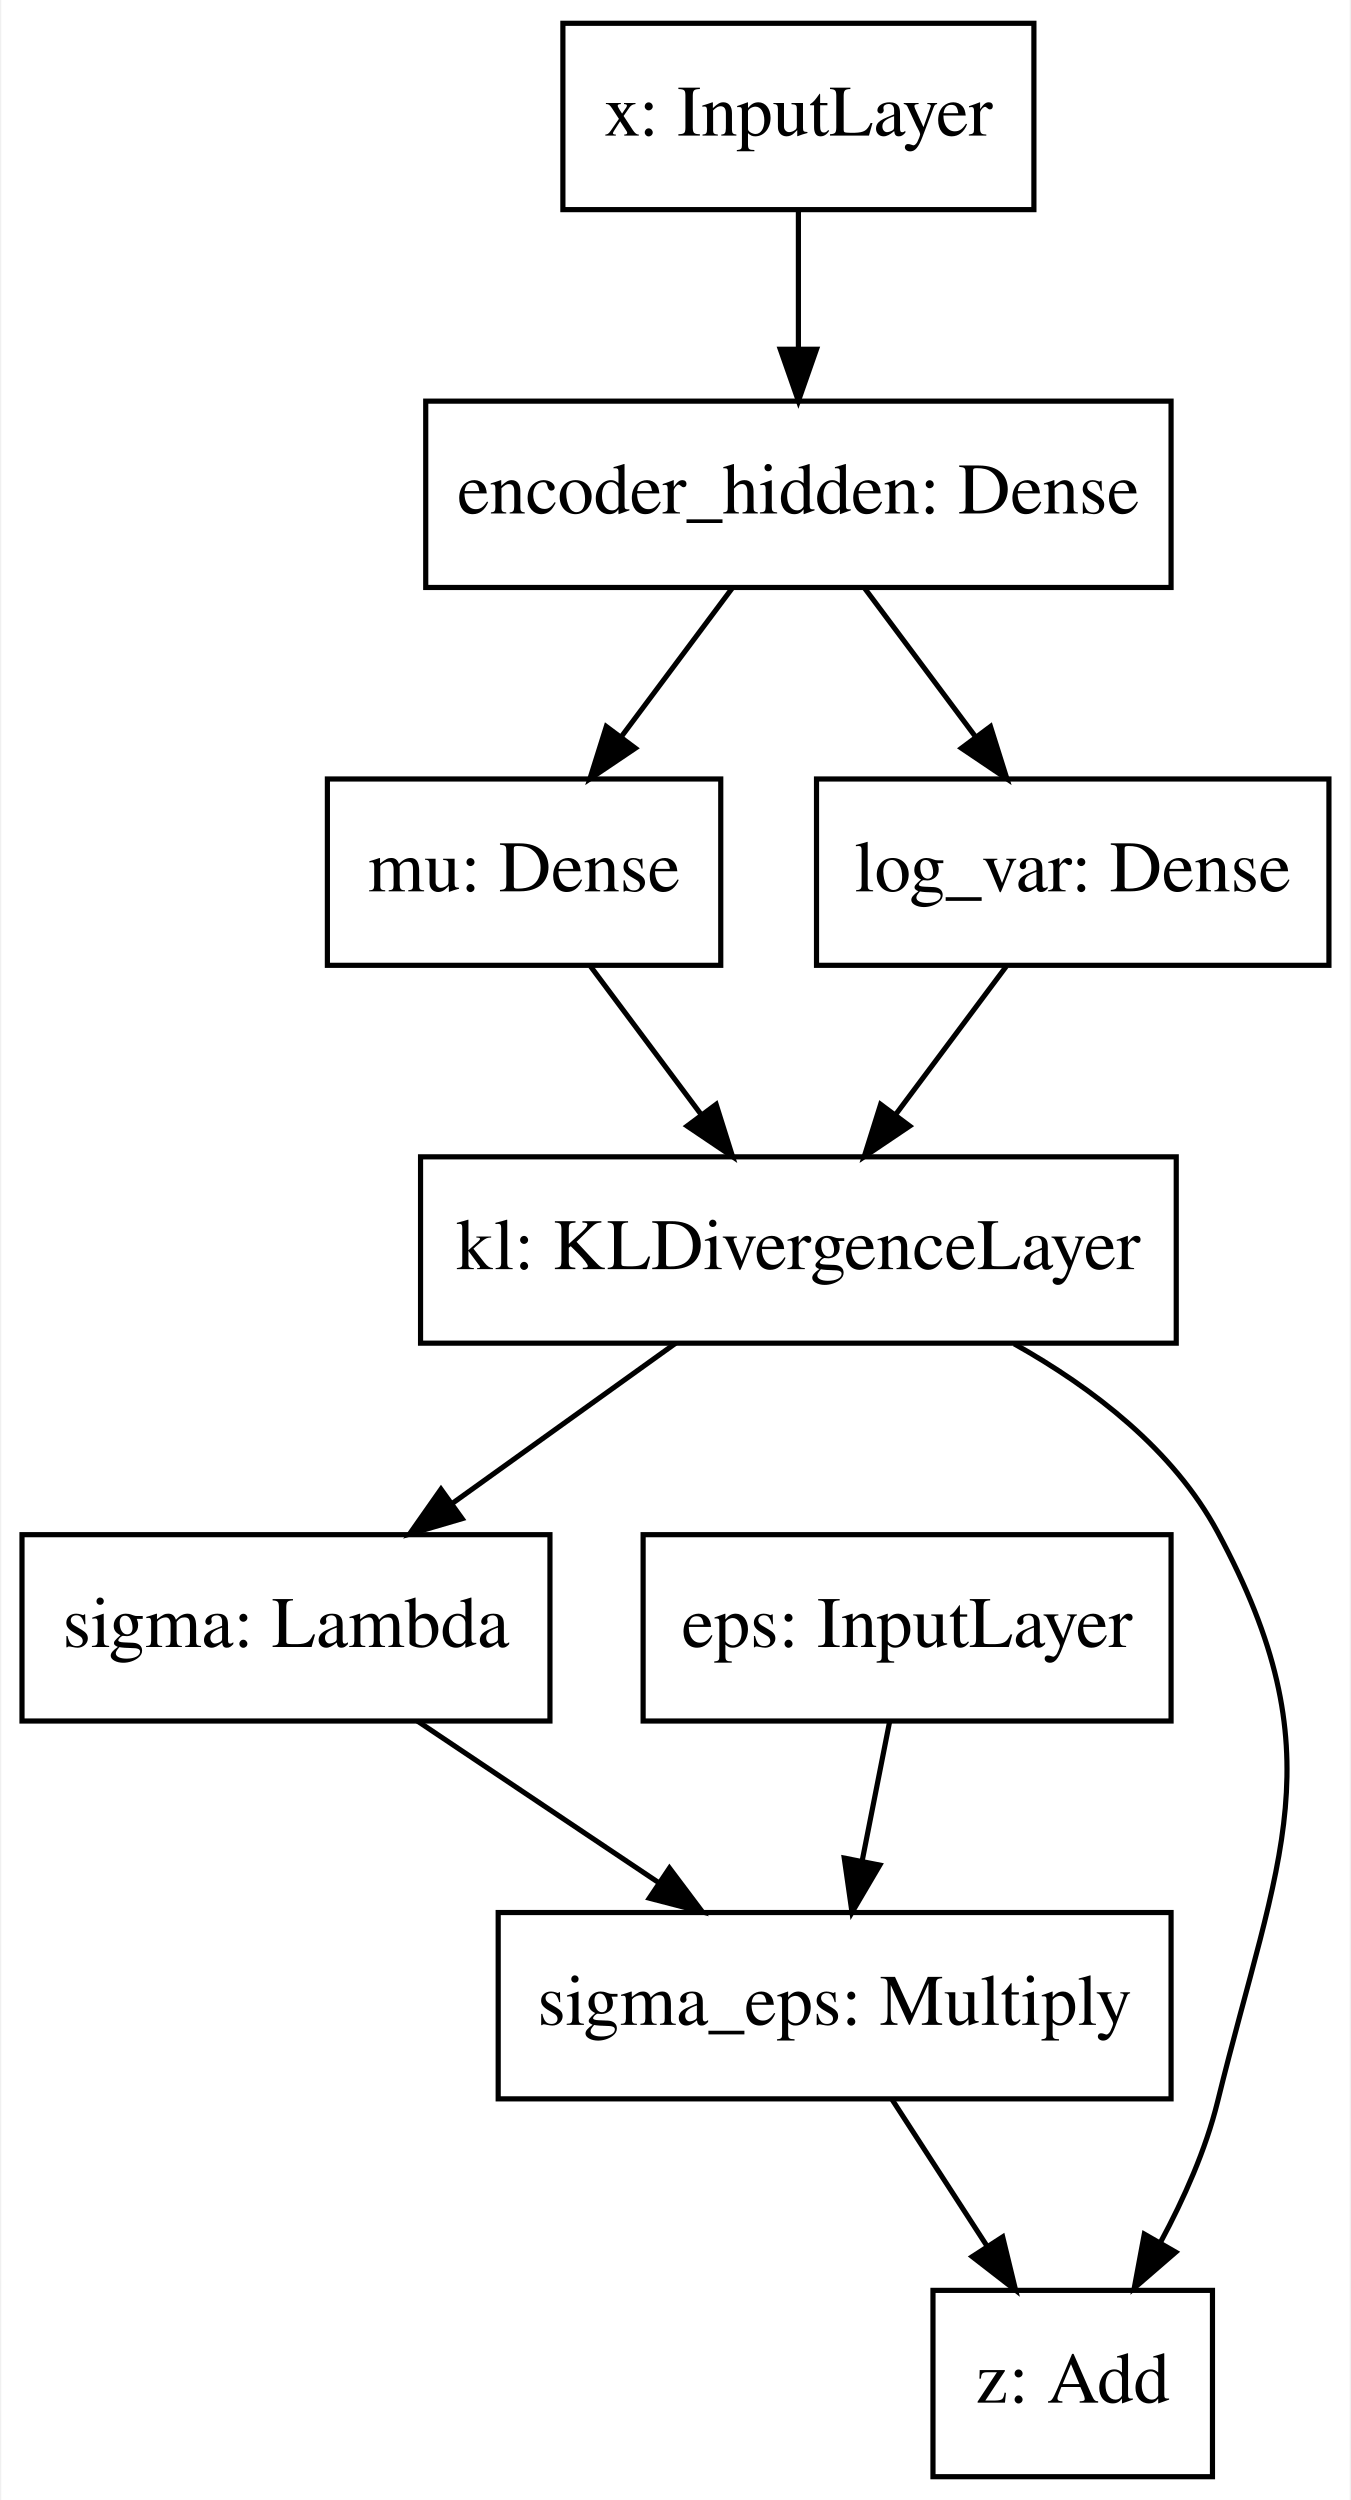
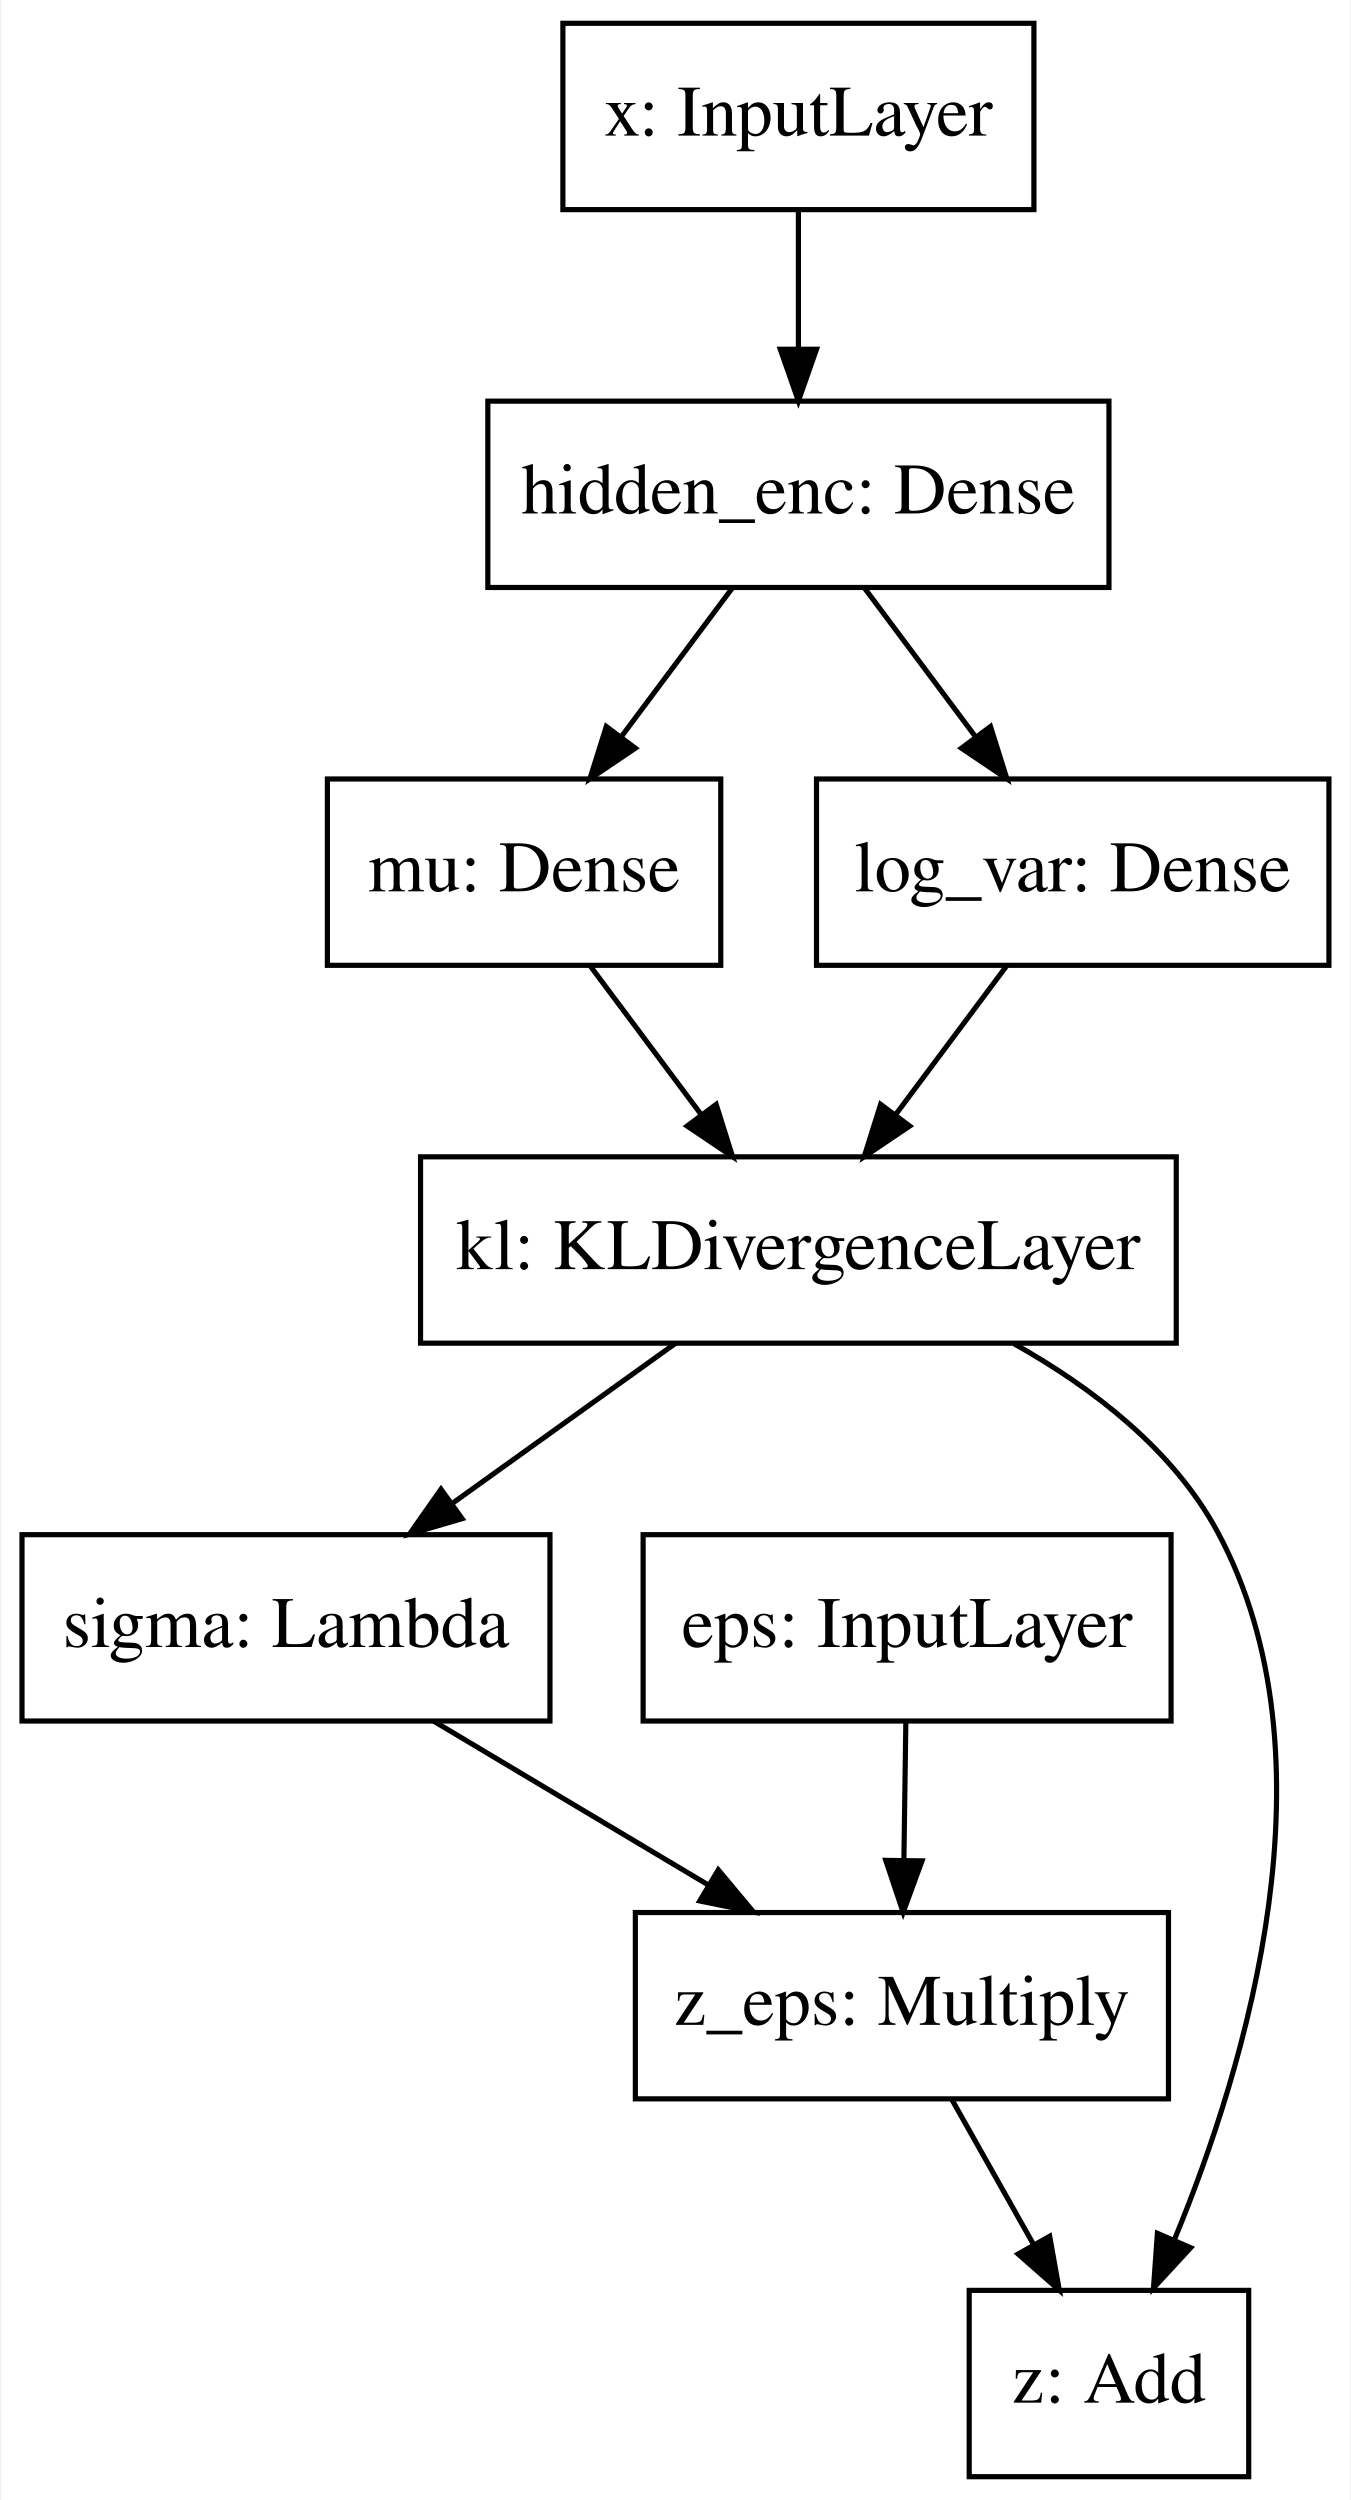
<svg xmlns="http://www.w3.org/2000/svg" width="261pt" height="483pt" viewBox="0.00 0.00 260.50 483.00">
  <g id="graph0" class="graph" transform="scale(1 1) rotate(0) translate(4 479)">
    <polygon fill="white" stroke="none" points="-4,4 -4,-479 256.5,-479 256.5,4 -4,4" />
    <g id="node1" class="node">
      <polygon fill="none" stroke="black" points="104.5,-438.5 104.5,-474.5 195.5,-474.5 195.5,-438.5 104.5,-438.5" />
      <text text-anchor="middle" x="150" y="-452.8" font-family="Times,serif" font-size="14.00">x: InputLayer</text>
    </g>
    <g id="node2" class="node">
-       <polygon fill="none" stroke="black" points="78,-365.5 78,-401.5 222,-401.5 222,-365.5 78,-365.5" />
-       <text text-anchor="middle" x="150" y="-379.8" font-family="Times,serif" font-size="14.00">encoder_hidden: Dense</text>
+       <polygon fill="none" stroke="black" points="90,-365.5 90,-401.5 210,-401.5 210,-365.5 90,-365.5" />
+       <text text-anchor="middle" x="150" y="-379.8" font-family="Times,serif" font-size="14.00">hidden_enc: Dense</text>
    </g>
    <g id="edge1" class="edge">
      <path fill="none" stroke="black" d="M150,-438.313C150,-430.289 150,-420.547 150,-411.569" />
      <polygon fill="black" stroke="black" points="153.5,-411.529 150,-401.529 146.5,-411.529 153.5,-411.529" />
    </g>
    <g id="node3" class="node">
      <polygon fill="none" stroke="black" points="59,-292.5 59,-328.5 135,-328.5 135,-292.5 59,-292.5" />
      <text text-anchor="middle" x="97" y="-306.8" font-family="Times,serif" font-size="14.00">mu: Dense</text>
    </g>
    <g id="edge2" class="edge">
      <path fill="none" stroke="black" d="M137.17,-365.313C130.79,-356.766 122.955,-346.269 115.903,-336.823" />
      <polygon fill="black" stroke="black" points="118.498,-334.449 109.712,-328.529 112.889,-338.636 118.498,-334.449" />
    </g>
    <g id="node4" class="node">
      <polygon fill="none" stroke="black" points="153.5,-292.5 153.5,-328.5 252.5,-328.5 252.5,-292.5 153.5,-292.5" />
      <text text-anchor="middle" x="203" y="-306.8" font-family="Times,serif" font-size="14.00">log_var: Dense</text>
    </g>
    <g id="edge3" class="edge">
      <path fill="none" stroke="black" d="M162.83,-365.313C169.21,-356.766 177.045,-346.269 184.097,-336.823" />
      <polygon fill="black" stroke="black" points="187.111,-338.636 190.288,-328.529 181.502,-334.449 187.111,-338.636" />
    </g>
    <g id="node5" class="node">
      <polygon fill="none" stroke="black" points="77,-219.5 77,-255.5 223,-255.5 223,-219.5 77,-219.5" />
      <text text-anchor="middle" x="150" y="-233.8" font-family="Times,serif" font-size="14.00">kl: KLDivergenceLayer</text>
    </g>
    <g id="edge4" class="edge">
      <path fill="none" stroke="black" d="M109.83,-292.313C116.21,-283.766 124.045,-273.269 131.097,-263.823" />
      <polygon fill="black" stroke="black" points="134.111,-265.636 137.288,-255.529 128.502,-261.449 134.111,-265.636" />
    </g>
    <g id="edge5" class="edge">
      <path fill="none" stroke="black" d="M190.17,-292.313C183.79,-283.766 175.955,-273.269 168.903,-263.823" />
      <polygon fill="black" stroke="black" points="171.498,-261.449 162.712,-255.529 165.889,-265.636 171.498,-261.449" />
    </g>
    <g id="node6" class="node">
      <polygon fill="none" stroke="black" points="0,-146.5 0,-182.5 102,-182.5 102,-146.5 0,-146.5" />
      <text text-anchor="middle" x="51" y="-160.8" font-family="Times,serif" font-size="14.00">sigma: Lambda</text>
    </g>
    <g id="edge6" class="edge">
      <path fill="none" stroke="black" d="M126.287,-219.494C113.402,-210.253 97.282,-198.692 83.269,-188.642" />
      <polygon fill="black" stroke="black" points="85.029,-185.597 74.863,-182.614 80.949,-191.286 85.029,-185.597" />
    </g>
    <g id="node9" class="node">
-       <polygon fill="none" stroke="black" points="176,-0.5 176,-36.5 230,-36.5 230,-0.5 176,-0.5" />
-       <text text-anchor="middle" x="203" y="-14.8" font-family="Times,serif" font-size="14.00">z: Add</text>
+       <polygon fill="none" stroke="black" points="183,-0.5 183,-36.5 237,-36.5 237,-0.5 183,-0.5" />
+       <text text-anchor="middle" x="210" y="-14.8" font-family="Times,serif" font-size="14.00">z: Add</text>
    </g>
    <g id="edge9" class="edge">
-       <path fill="none" stroke="black" d="M191.695,-219.365C206.905,-210.833 222.457,-198.881 231,-183 254.161,-139.945 242.672,-120.475 231,-73 228.709,-63.68 224.475,-54.185 219.982,-45.83" />
-       <polygon fill="black" stroke="black" points="222.901,-43.885 214.888,-36.954 216.83,-47.369 222.901,-43.885" />
+       <path fill="none" stroke="black" d="M191.695,-219.365C206.905,-210.833 222.457,-198.881 231,-183 254.446,-139.416 236.633,-80.108 222.605,-46.207" />
+       <polygon fill="black" stroke="black" points="225.784,-44.741 218.604,-36.95 219.359,-47.518 225.784,-44.741" />
    </g>
    <g id="node8" class="node">
-       <polygon fill="none" stroke="black" points="92,-73.5 92,-109.5 222,-109.5 222,-73.5 92,-73.5" />
-       <text text-anchor="middle" x="157" y="-87.8" font-family="Times,serif" font-size="14.00">sigma_eps: Multiply</text>
+       <polygon fill="none" stroke="black" points="118.5,-73.5 118.5,-109.5 221.5,-109.5 221.5,-73.5 118.5,-73.5" />
+       <text text-anchor="middle" x="170" y="-87.8" font-family="Times,serif" font-size="14.00">z_eps: Multiply</text>
    </g>
    <g id="edge7" class="edge">
-       <path fill="none" stroke="black" d="M76.39,-146.494C90.316,-137.166 107.771,-125.474 122.874,-115.358" />
-       <polygon fill="black" stroke="black" points="125.09,-118.087 131.45,-109.614 121.194,-112.271 125.09,-118.087" />
+       <path fill="none" stroke="black" d="M79.504,-146.494C95.43,-136.991 115.467,-125.036 132.637,-114.792" />
+       <polygon fill="black" stroke="black" points="134.522,-117.743 141.317,-109.614 130.936,-111.732 134.522,-117.743" />
    </g>
    <g id="node7" class="node">
      <polygon fill="none" stroke="black" points="120,-146.5 120,-182.5 222,-182.5 222,-146.5 120,-146.5" />
      <text text-anchor="middle" x="171" y="-160.8" font-family="Times,serif" font-size="14.00">eps: InputLayer</text>
    </g>
    <g id="edge8" class="edge">
-       <path fill="none" stroke="black" d="M167.611,-146.313C166.029,-138.289 164.108,-128.547 162.338,-119.569" />
-       <polygon fill="black" stroke="black" points="165.726,-118.663 160.358,-109.529 158.859,-120.017 165.726,-118.663" />
+       <path fill="none" stroke="black" d="M170.758,-146.313C170.645,-138.289 170.508,-128.547 170.381,-119.569" />
+       <polygon fill="black" stroke="black" points="173.88,-119.479 170.24,-109.529 166.881,-119.577 173.88,-119.479" />
    </g>
    <g id="edge10" class="edge">
-       <path fill="none" stroke="black" d="M168.135,-73.313C173.616,-64.853 180.335,-54.483 186.406,-45.112" />
-       <polygon fill="black" stroke="black" points="189.467,-46.825 191.967,-36.529 183.592,-43.018 189.467,-46.825" />
+       <path fill="none" stroke="black" d="M179.683,-73.313C184.4,-64.941 190.171,-54.697 195.407,-45.403" />
+       <polygon fill="black" stroke="black" points="198.547,-46.959 200.406,-36.529 192.448,-43.523 198.547,-46.959" />
    </g>
  </g>
</svg>
